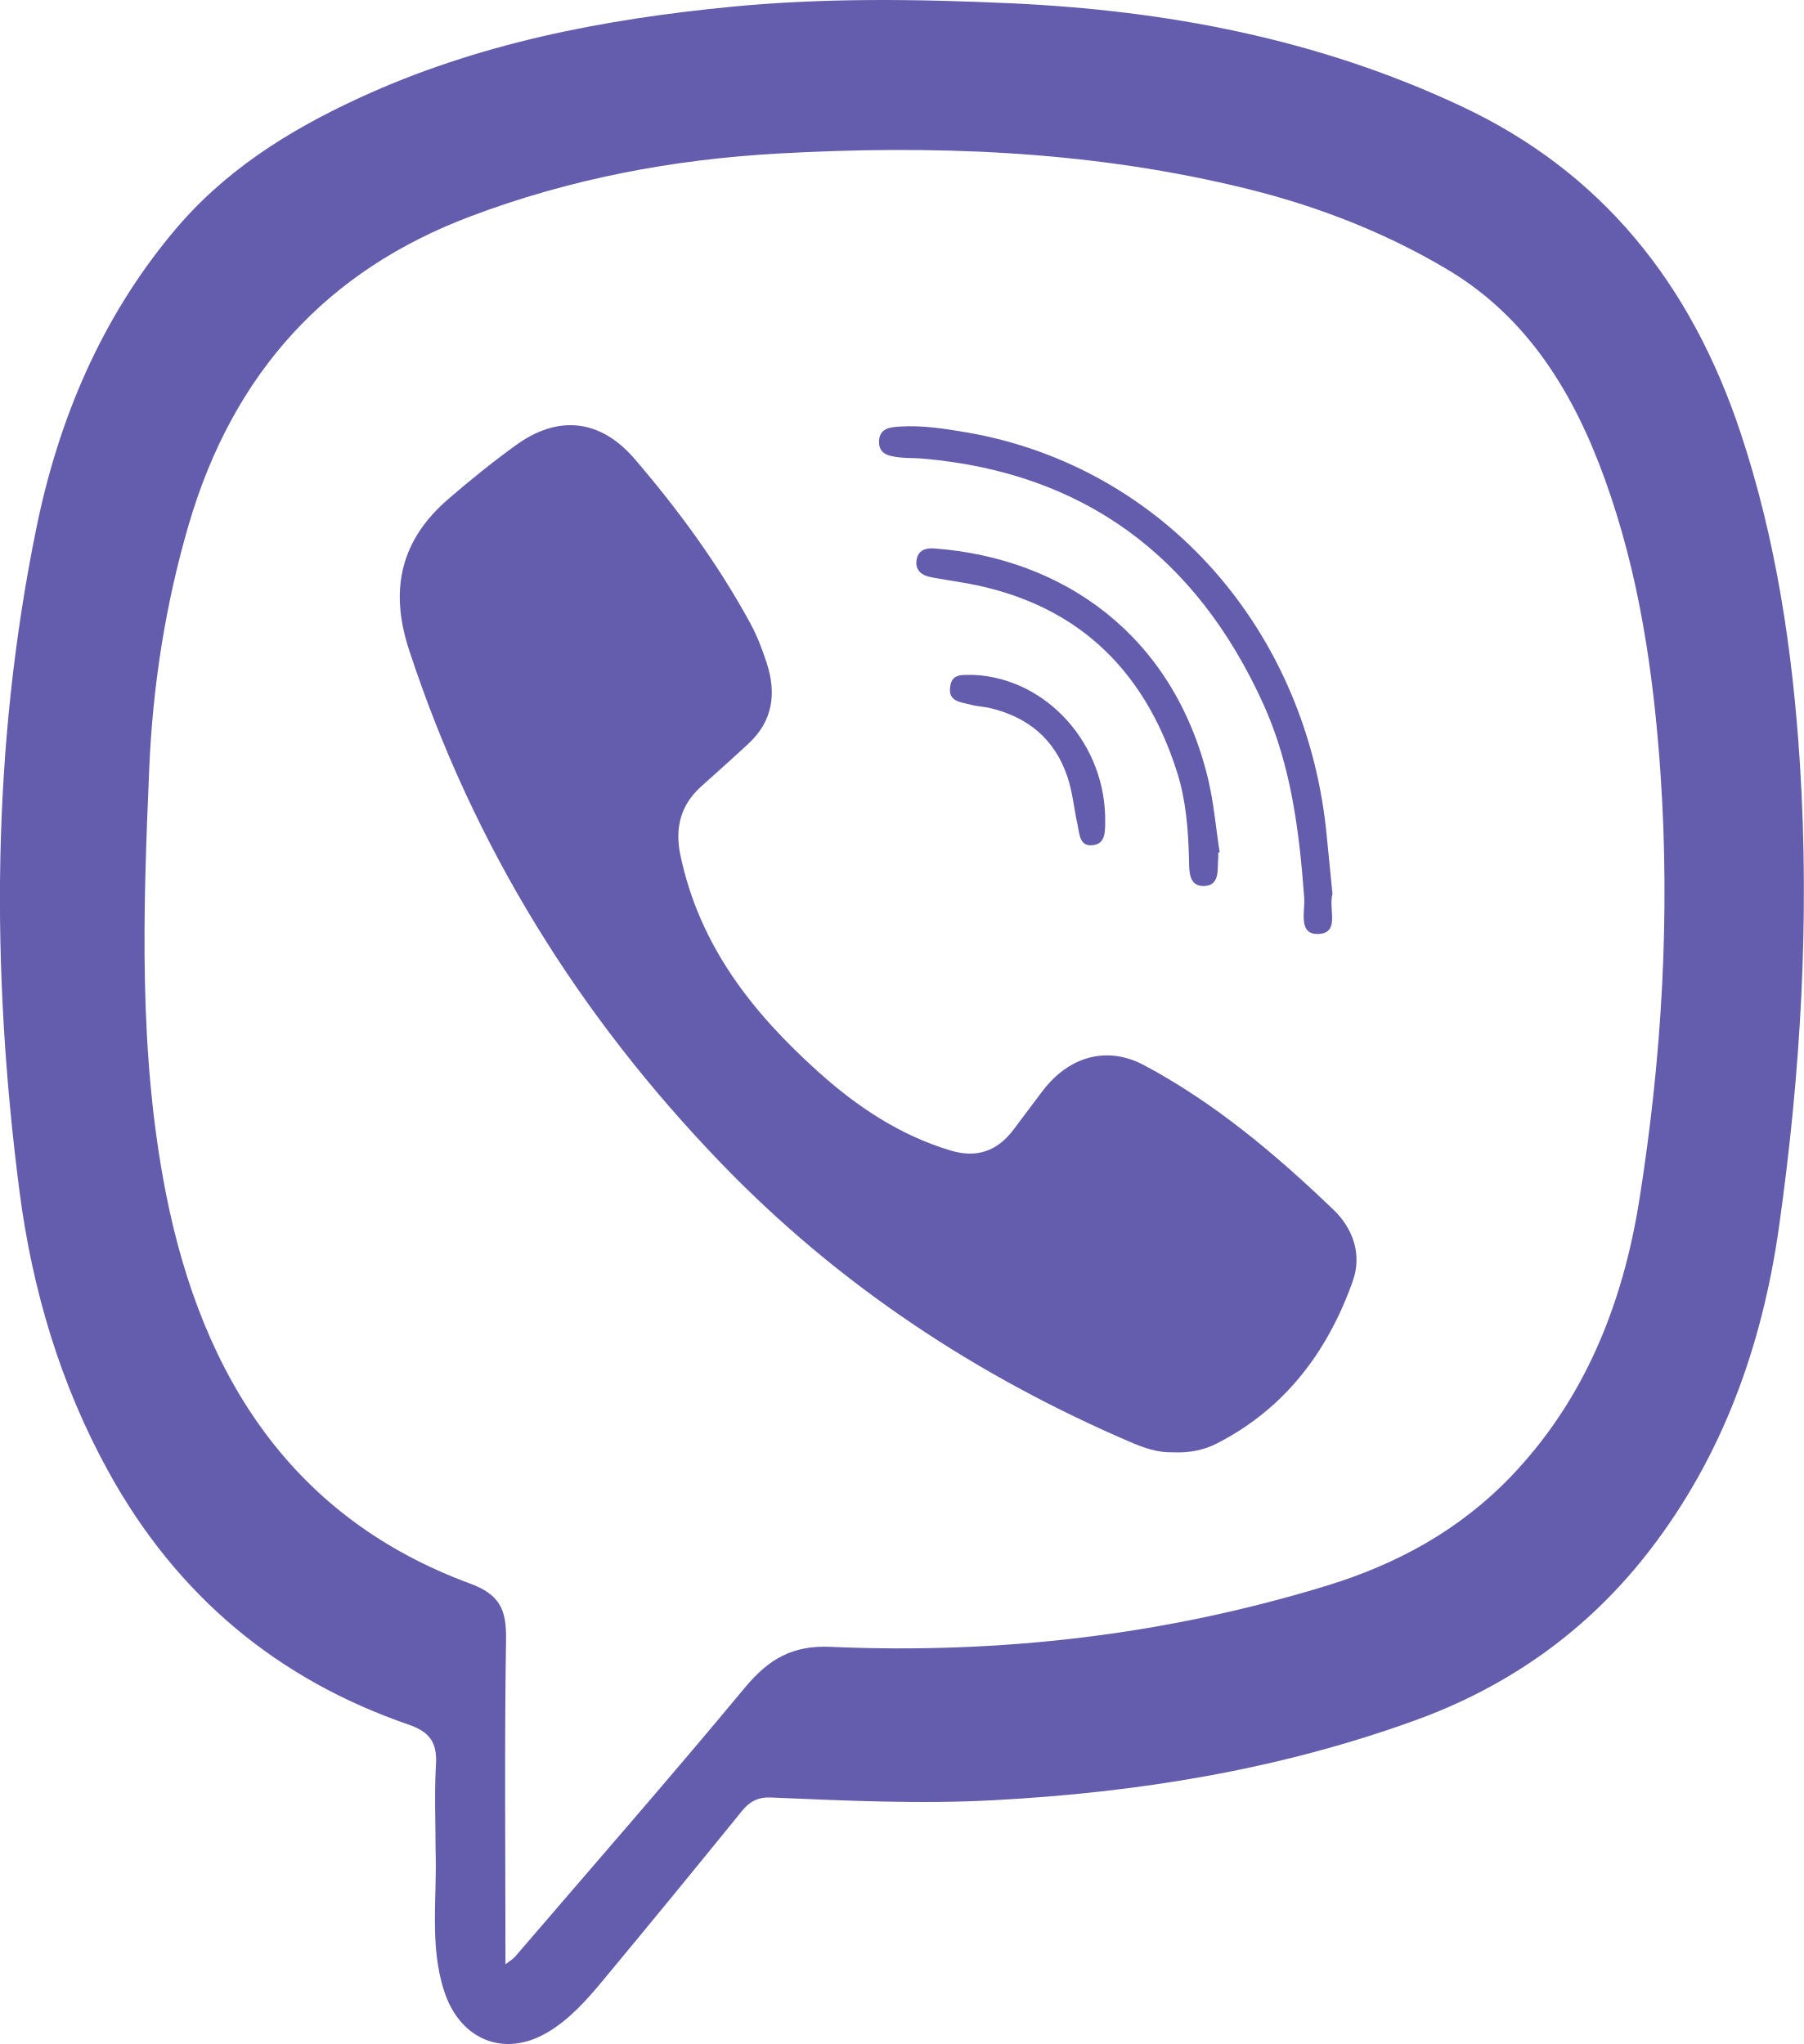
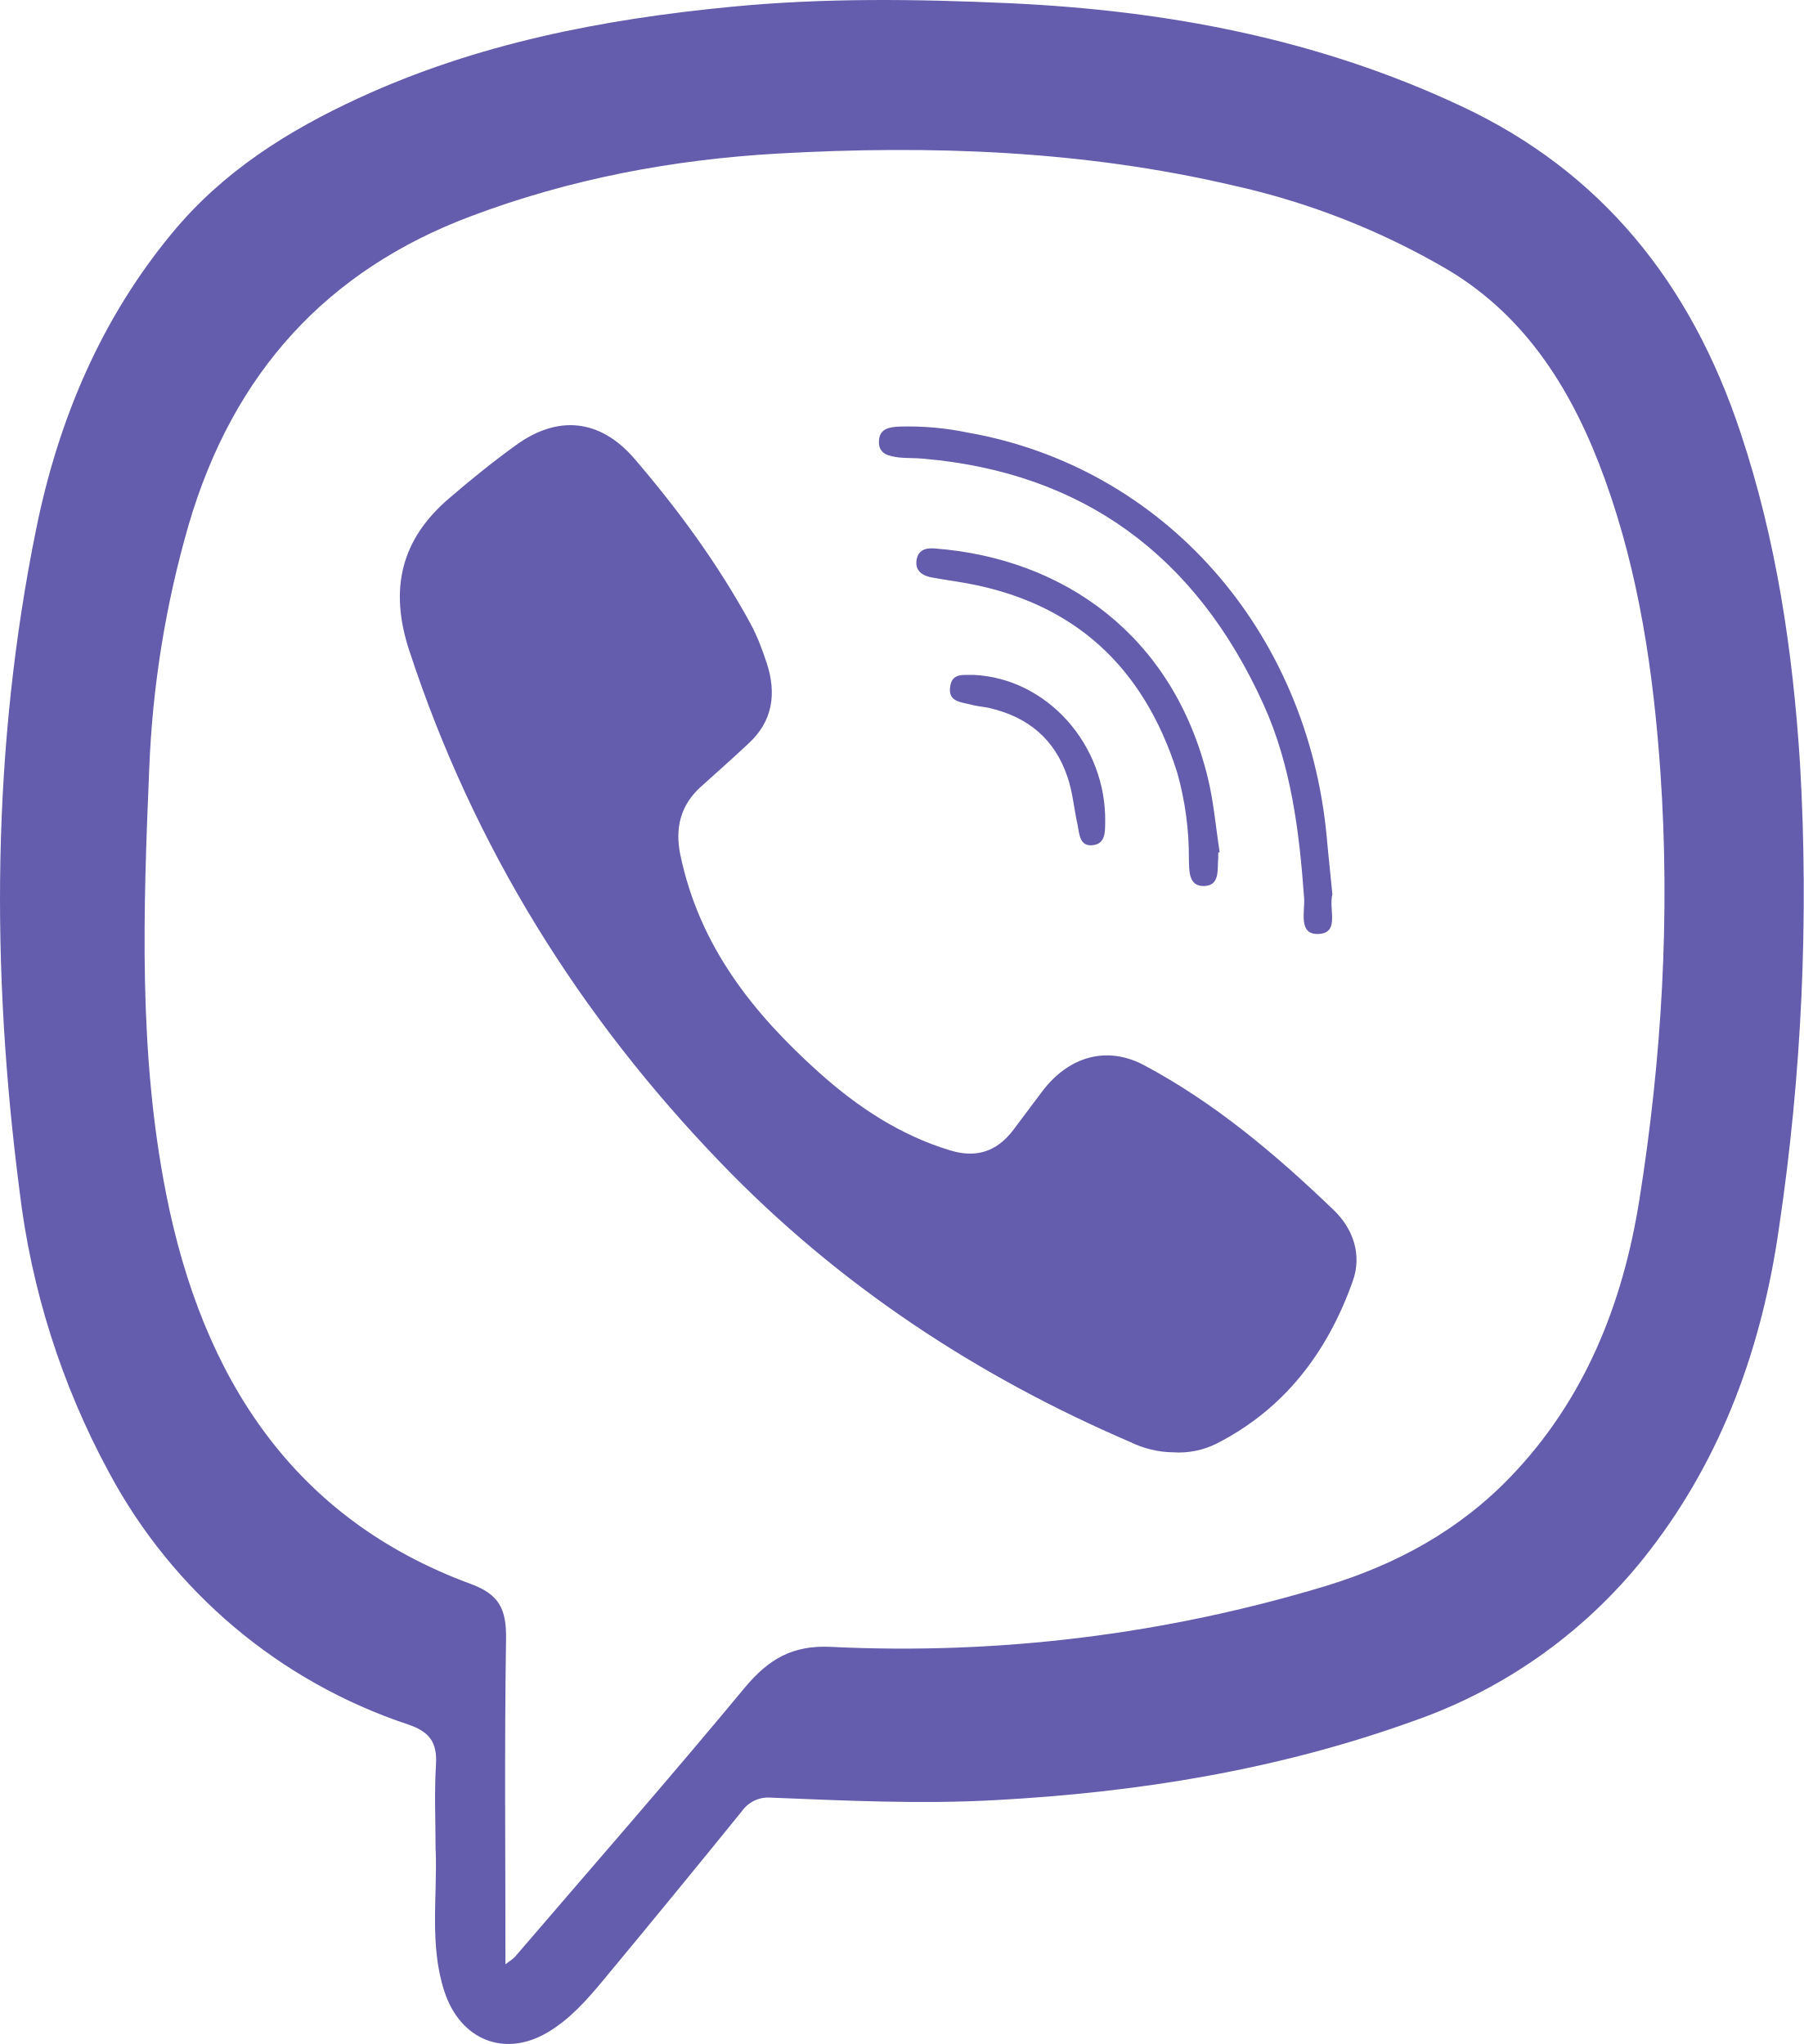
<svg xmlns="http://www.w3.org/2000/svg" width="15" height="17" viewBox="0 0 15 17" fill="none">
-   <path d="M3.622 15.389C3.622 15.153 3.611 14.916 3.625 14.68C3.638 14.489 3.569 14.402 3.396 14.343C2.316 13.971 1.475 13.28 0.902 12.24C0.503 11.516 0.269 10.731 0.162 9.908C-0.076 8.063 -0.071 6.221 0.302 4.394C0.487 3.486 0.842 2.651 1.43 1.942C1.855 1.425 2.399 1.086 2.982 0.817C3.966 0.362 5.009 0.161 6.074 0.057C6.849 -0.019 7.625 -0.008 8.399 0.027C9.695 0.086 10.955 0.321 12.152 0.884C13.315 1.429 14.059 2.353 14.473 3.598C14.77 4.491 14.907 5.414 14.967 6.355C15.049 7.649 14.973 8.932 14.792 10.211C14.652 11.196 14.323 12.11 13.718 12.894C13.197 13.57 12.534 14.032 11.757 14.312C10.627 14.72 9.461 14.908 8.269 14.972C7.647 15.006 7.03 14.976 6.412 14.95C6.303 14.945 6.233 14.983 6.167 15.065C5.787 15.534 5.404 16.001 5.019 16.465C4.88 16.633 4.735 16.797 4.548 16.906C4.192 17.114 3.826 16.967 3.694 16.562C3.569 16.179 3.636 15.78 3.622 15.389ZM4.203 16.337C4.251 16.3 4.268 16.291 4.282 16.275C4.921 15.53 5.567 14.792 6.194 14.036C6.393 13.797 6.591 13.682 6.909 13.697C8.307 13.758 9.685 13.601 11.033 13.188C11.613 13.01 12.133 12.729 12.565 12.279C13.175 11.642 13.494 10.849 13.632 9.977C13.819 8.801 13.889 7.616 13.807 6.423C13.749 5.59 13.629 4.771 13.345 3.986C13.085 3.265 12.701 2.641 12.045 2.247C11.483 1.911 10.881 1.687 10.252 1.542C9.003 1.25 7.739 1.206 6.47 1.277C5.594 1.326 4.739 1.487 3.911 1.8C2.725 2.247 1.941 3.094 1.569 4.364C1.376 5.026 1.27 5.702 1.241 6.392C1.19 7.575 1.15 8.757 1.38 9.927C1.685 11.471 2.446 12.632 3.91 13.171C4.152 13.261 4.212 13.383 4.208 13.633C4.194 14.521 4.203 15.41 4.203 16.337Z" fill="#645CAC" />
-   <path d="M9.756 12.079C9.629 12.083 9.514 12.043 9.4 11.994C8.123 11.445 6.971 10.688 5.99 9.668C4.823 8.456 3.941 7.05 3.403 5.41C3.232 4.893 3.339 4.483 3.734 4.145C3.913 3.991 4.097 3.842 4.288 3.704C4.639 3.448 4.992 3.484 5.278 3.818C5.639 4.239 5.969 4.688 6.238 5.182C6.295 5.287 6.339 5.401 6.376 5.516C6.458 5.768 6.425 5.997 6.227 6.182C6.094 6.306 5.958 6.426 5.824 6.547C5.66 6.698 5.611 6.885 5.657 7.109C5.816 7.871 6.263 8.428 6.807 8.917C7.131 9.208 7.486 9.443 7.902 9.568C8.118 9.634 8.291 9.577 8.428 9.395C8.509 9.288 8.588 9.18 8.669 9.074C8.886 8.788 9.2 8.695 9.509 8.857C10.098 9.17 10.609 9.601 11.093 10.066C11.248 10.217 11.329 10.433 11.248 10.657C11.035 11.256 10.672 11.724 10.115 12.007C10.005 12.063 9.881 12.085 9.756 12.079Z" fill="#645CAC" />
-   <path d="M11.08 7.436C11.045 7.556 11.142 7.752 10.974 7.767C10.787 7.784 10.854 7.574 10.845 7.467C10.804 6.913 10.736 6.368 10.508 5.862C9.942 4.609 8.994 3.931 7.681 3.815C7.614 3.808 7.545 3.812 7.478 3.804C7.396 3.794 7.301 3.78 7.31 3.662C7.317 3.562 7.402 3.553 7.479 3.548C7.67 3.535 7.86 3.566 8.048 3.598C9.676 3.884 10.878 5.244 11.034 6.971C11.049 7.129 11.066 7.285 11.08 7.436Z" fill="#645CAC" />
-   <path d="M10.13 7.09C10.13 7.104 10.131 7.118 10.13 7.133C10.121 7.229 10.147 7.362 10.016 7.369C9.881 7.375 9.889 7.241 9.887 7.146C9.881 6.902 9.862 6.659 9.789 6.426C9.507 5.534 8.922 5.014 8.044 4.852C7.944 4.834 7.842 4.82 7.743 4.801C7.669 4.787 7.609 4.747 7.621 4.66C7.634 4.571 7.703 4.555 7.777 4.562C8.841 4.644 9.756 5.28 10.045 6.476C10.093 6.676 10.11 6.884 10.142 7.089C10.138 7.089 10.133 7.09 10.13 7.09Z" fill="#645CAC" />
-   <path d="M8.095 5.613C8.708 5.641 9.201 6.196 9.19 6.84C9.189 6.918 9.191 7.013 9.096 7.028C8.976 7.049 8.977 6.938 8.96 6.858C8.93 6.725 8.919 6.587 8.876 6.461C8.77 6.144 8.544 5.964 8.237 5.89C8.184 5.877 8.128 5.876 8.076 5.862C7.995 5.839 7.878 5.84 7.902 5.705C7.919 5.592 8.022 5.617 8.095 5.613Z" fill="#645CAC" />
+   <path d="M3.622 15.39c0-.237-.011-.474.003-.71.013-.191-.056-.278-.23-.337A4.392 4.392 0 01.903 12.24a6.532 6.532 0 01-.74-2.332C-.076 8.063-.07 6.22.302 4.394.487 3.486.842 2.65 1.43 1.94c.425-.516.969-.855 1.552-1.124C3.966.362 5.01.16 6.075.057 6.85-.019 7.626-.008 8.4.027c1.296.06 2.556.294 3.753.857 1.163.545 1.907 1.469 2.32 2.714.298.893.435 1.816.495 2.757a18.853 18.853 0 01-.175 3.856c-.14.985-.469 1.899-1.074 2.683a4.232 4.232 0 01-1.961 1.418c-1.13.408-2.296.596-3.488.66-.622.034-1.239.004-1.857-.021a.269.269 0 00-.245.114c-.38.469-.763.936-1.148 1.4-.139.168-.284.332-.471.441-.356.208-.722.06-.854-.344-.125-.383-.058-.782-.072-1.173zm.581.947c.048-.037.065-.046.079-.062.639-.745 1.285-1.483 1.912-2.24.199-.238.397-.353.715-.338a12.145 12.145 0 004.124-.509c.58-.178 1.1-.459 1.532-.91.61-.636.929-1.429 1.067-2.3.187-1.177.257-2.362.175-3.555-.058-.833-.178-1.652-.462-2.437-.26-.72-.644-1.345-1.3-1.739a6.155 6.155 0 00-1.793-.705c-1.249-.292-2.513-.336-3.782-.265-.876.05-1.73.21-2.559.523-1.186.447-1.97 1.294-2.342 2.564a8.466 8.466 0 00-.328 2.028c-.05 1.183-.091 2.365.14 3.535.304 1.544 1.065 2.705 2.529 3.245.242.088.302.211.298.461-.014.888-.005 1.777-.005 2.704z" fill="#645CAC" />
+   <path d="M9.756 12.079a.831.831 0 01-.356-.085c-1.277-.549-2.429-1.306-3.41-2.326C4.823 8.456 3.94 7.05 3.403 5.41c-.17-.517-.064-.927.331-1.265.179-.154.363-.303.554-.441.351-.256.704-.22.99.114.361.421.69.87.96 1.364.057.105.101.22.138.334.082.252.05.481-.15.666-.132.124-.268.244-.402.365-.164.15-.213.338-.167.562.159.762.606 1.319 1.15 1.808.324.291.68.526 1.095.651.216.066.389.01.526-.173l.24-.32c.218-.287.532-.38.841-.218.589.313 1.1.744 1.584 1.21.155.15.236.366.155.59-.213.599-.576 1.067-1.133 1.35a.703.703 0 01-.36.072zm1.324-4.643c-.035.12.062.316-.106.331-.187.017-.12-.193-.13-.3-.04-.554-.108-1.1-.336-1.605C9.942 4.609 8.994 3.93 7.68 3.815c-.067-.007-.136-.003-.203-.01-.082-.011-.177-.025-.168-.143.007-.1.092-.11.169-.114a2.41 2.41 0 01.57.05c1.627.286 2.829 1.646 2.985 3.373.014.158.032.314.046.465z" fill="#645CAC" />
+   <path d="M10.13 7.09v.043c-.009.096.017.23-.114.236-.135.006-.127-.128-.13-.223a2.59 2.59 0 00-.097-.72c-.282-.892-.867-1.412-1.745-1.574-.1-.018-.202-.032-.301-.05-.074-.015-.134-.055-.122-.142.013-.09.082-.105.156-.098 1.064.082 1.979.718 2.268 1.914.048.2.065.408.097.613l-.012.001z" fill="#645CAC" />
+   <path d="M8.095 5.613c.613.028 1.106.583 1.095 1.227-.001.078.001.173-.094.188-.12.02-.12-.09-.136-.17-.03-.133-.04-.271-.084-.397-.106-.317-.332-.497-.639-.57-.053-.014-.109-.015-.16-.03-.082-.022-.2-.021-.175-.156.017-.113.12-.088.193-.092z" fill="#645CAC" />
</svg>
